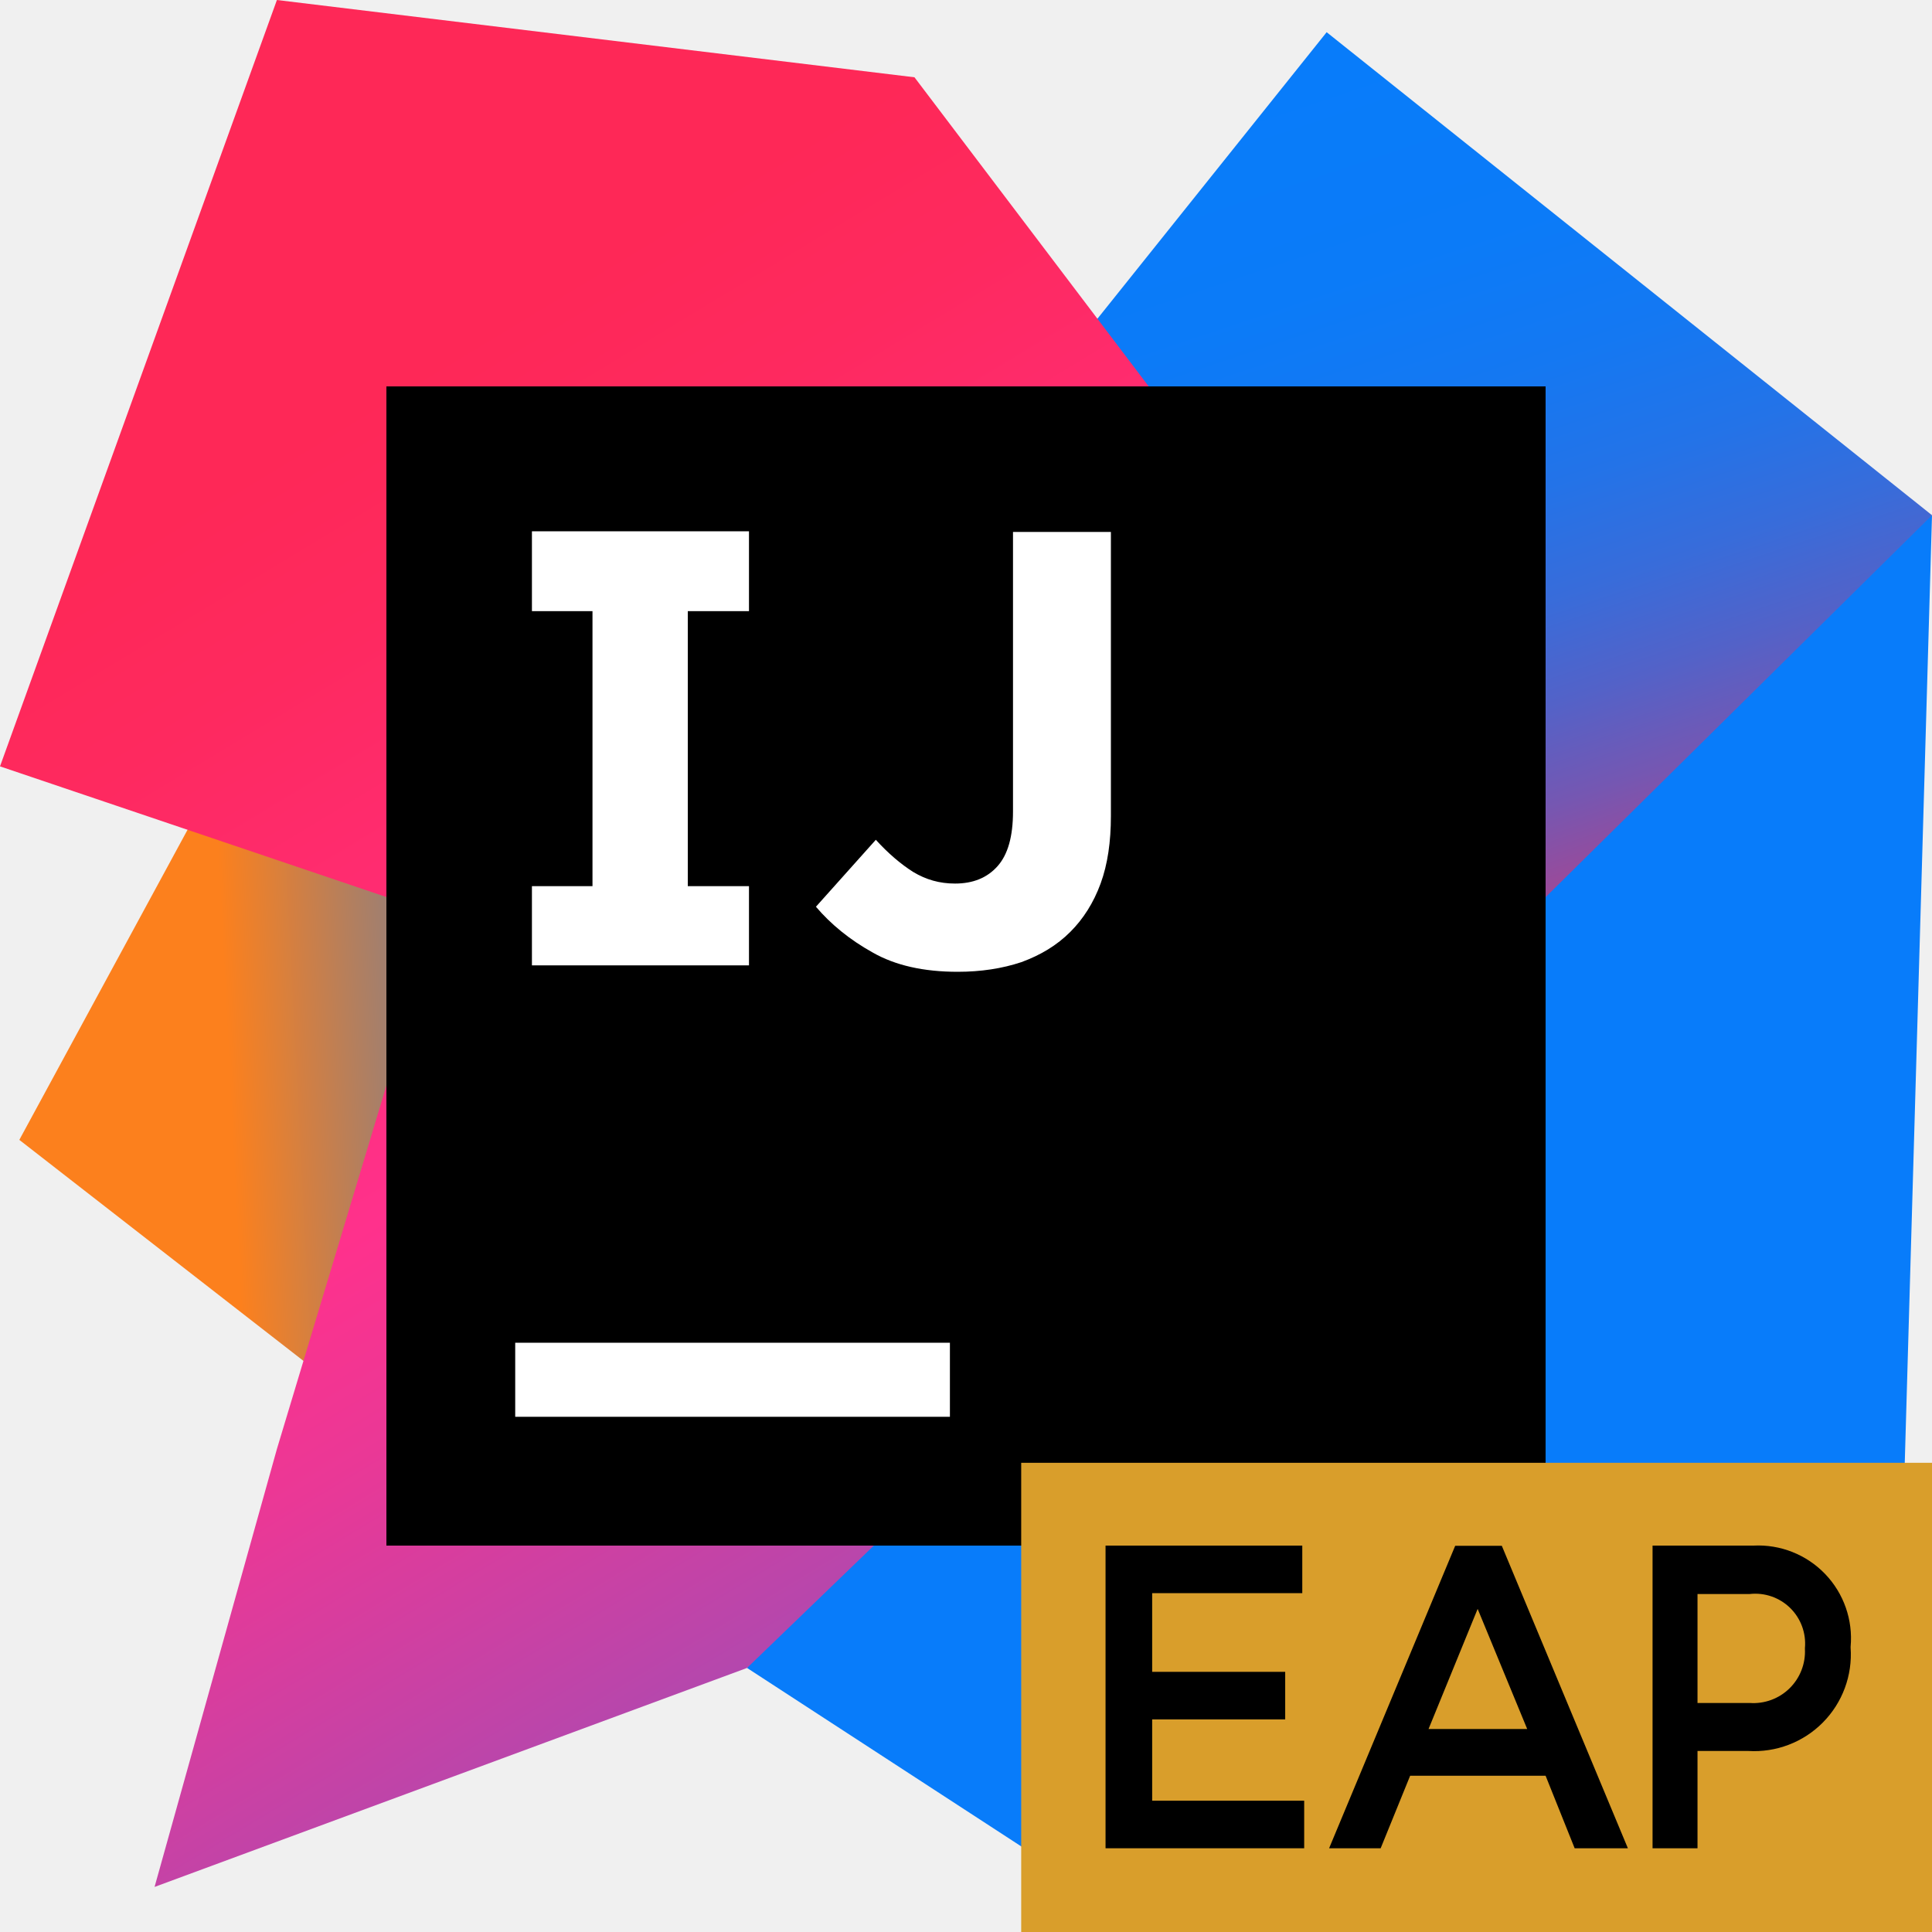
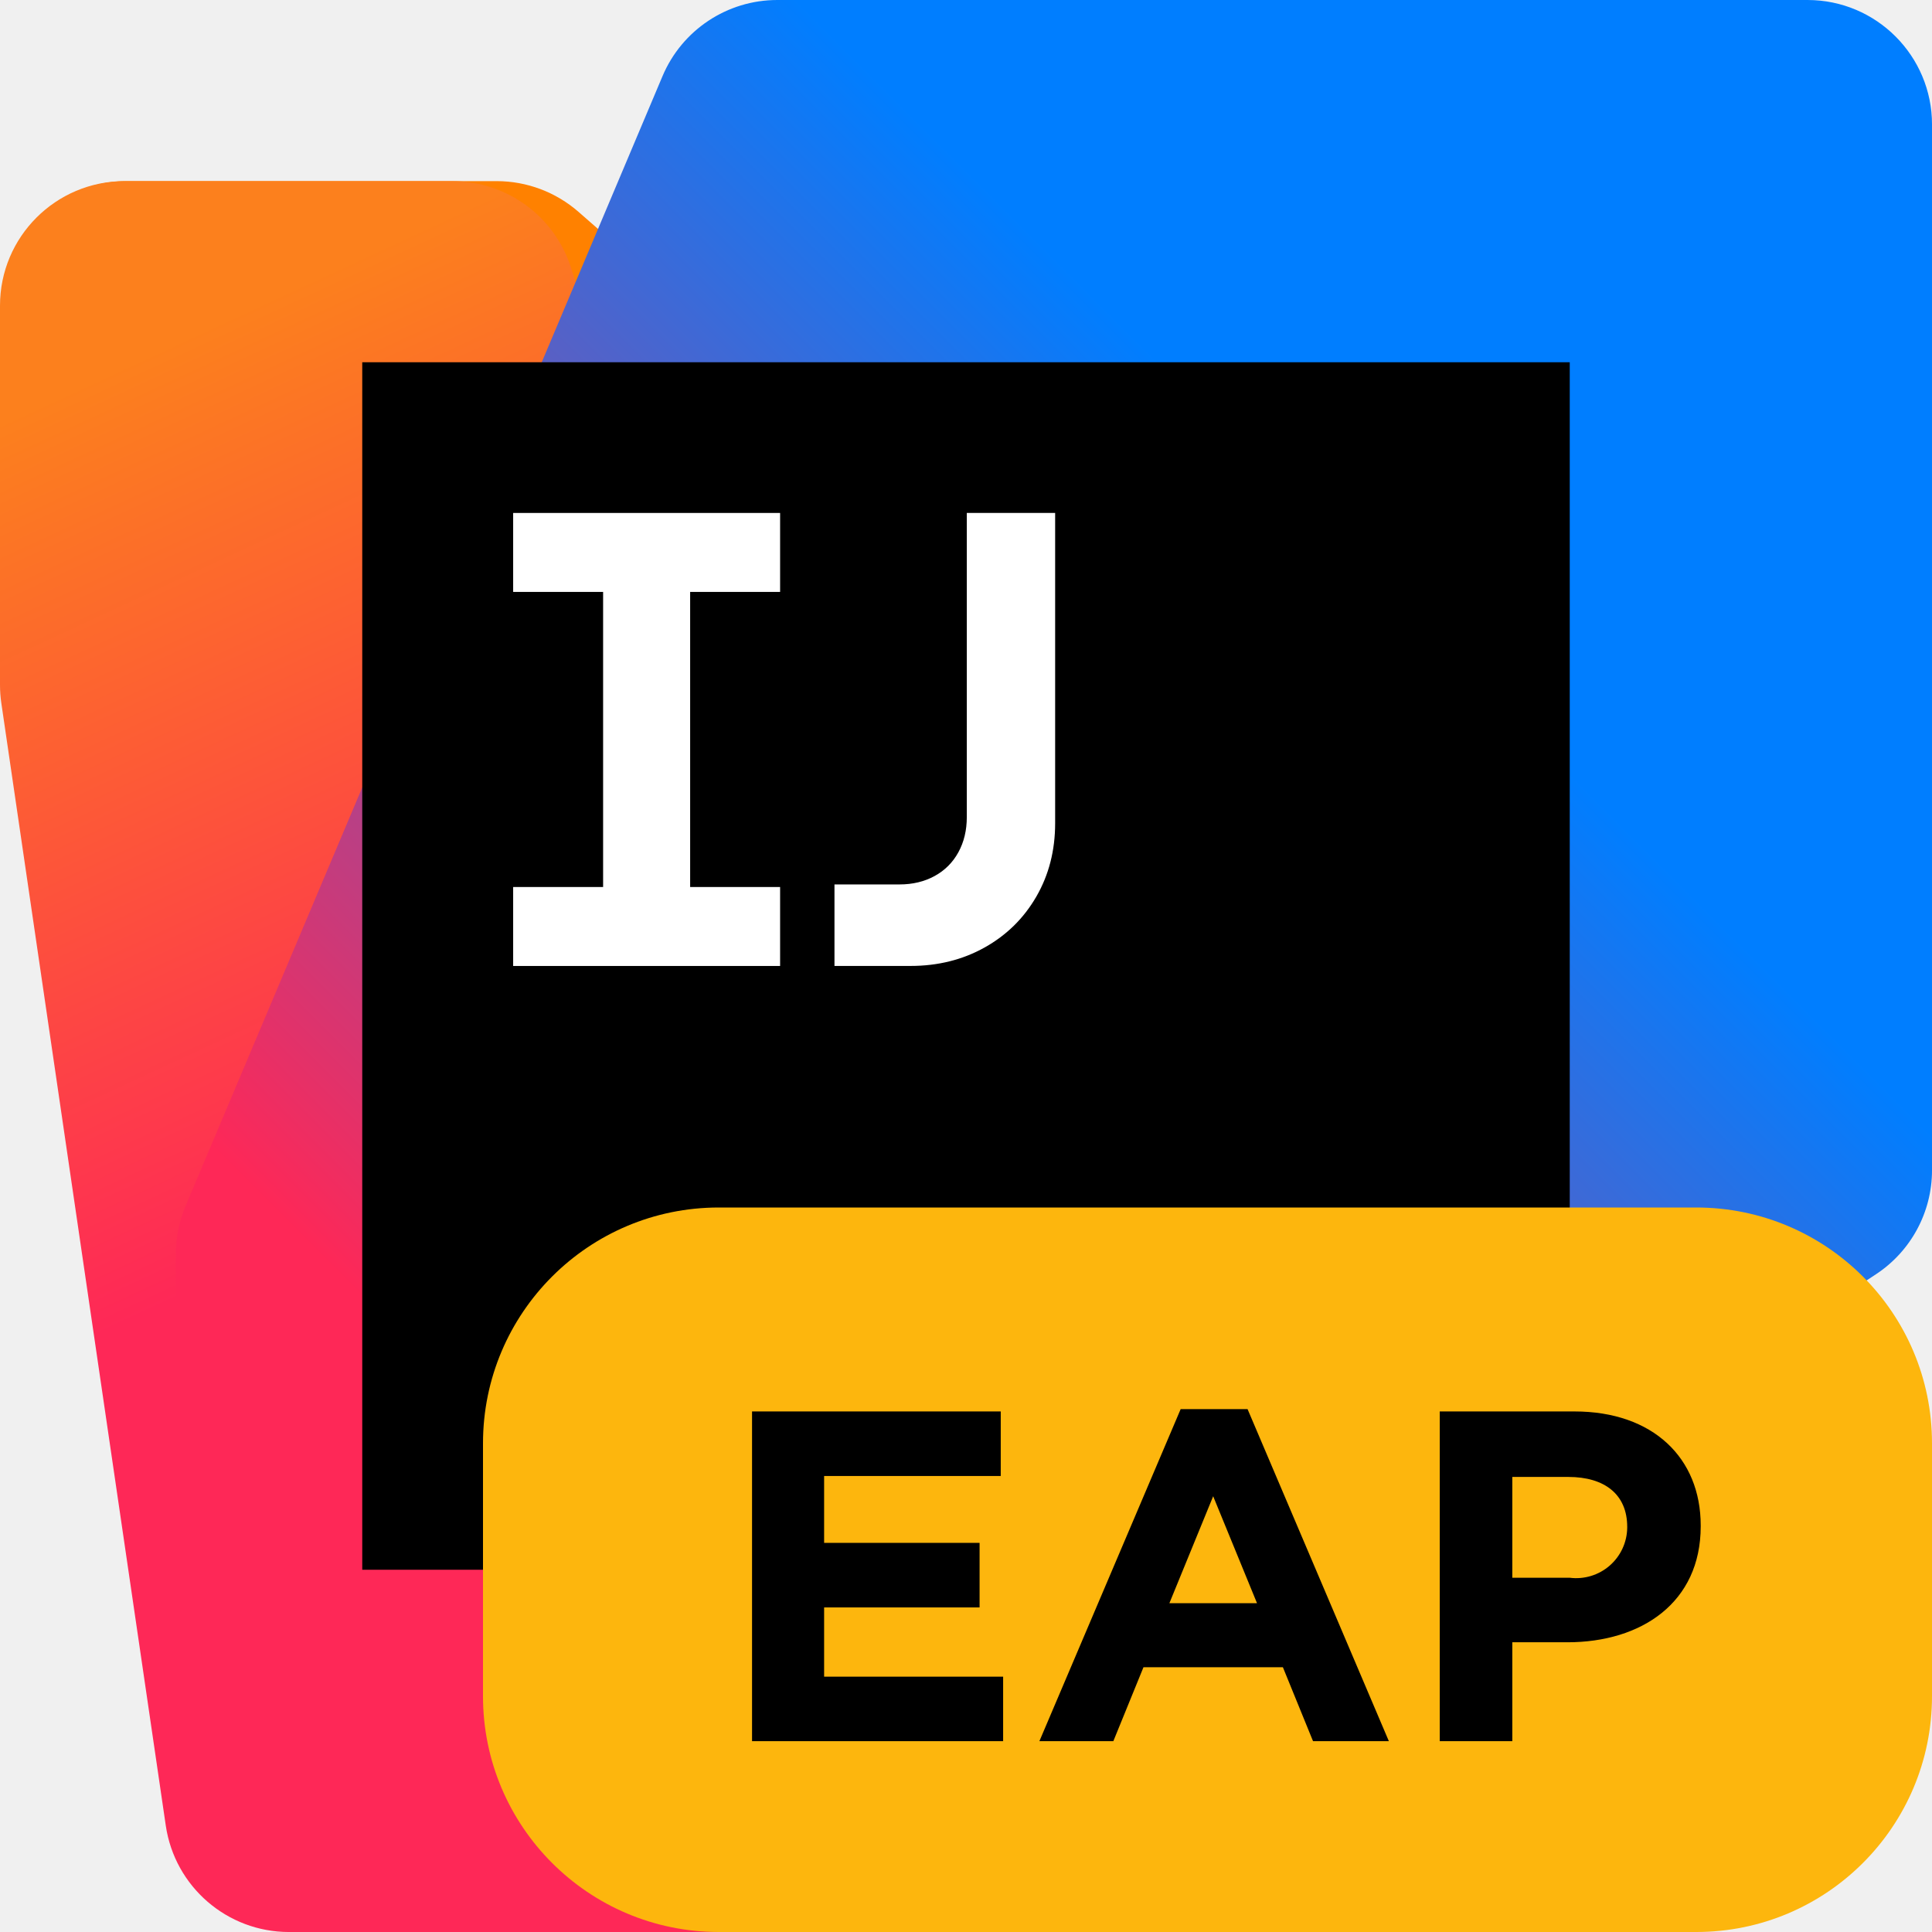
- <svg xmlns="http://www.w3.org/2000/svg" width="70" height="70" fill="none" viewBox="0 0 70 70">
+ <svg xmlns="http://www.w3.org/2000/svg" width="128" height="128" fill="none" viewBox="0 0 128 128">
  <defs>
-     <linearGradient id="a" x1="5.174" x2="40.014" y1="39.889" y2="38.123" gradientUnits="userSpaceOnUse">
-       <stop offset="0.091" stop-color="#FC801D" />
-       <stop offset="0.231" stop-color="#B07F61" />
-       <stop offset="0.409" stop-color="#577DB3" />
-       <stop offset="0.533" stop-color="#1E7CE6" />
-       <stop offset="0.593" stop-color="#087CFA" />
+     <linearGradient id="a" x1="-.781" x2="48.785" y1="15.341" y2="122.251" gradientUnits="userSpaceOnUse">
+       <stop offset=".1" stop-color="#FC801D" />
+       <stop offset=".59" stop-color="#FE2857" />
    </linearGradient>
-     <linearGradient id="b" x1="61.991" x2="50.158" y1="36.915" y2="1.557" gradientUnits="userSpaceOnUse">
-       <stop offset="0" stop-color="#FE2857" />
-       <stop offset="0.078" stop-color="#CB3979" />
-       <stop offset="0.16" stop-color="#9E4997" />
-       <stop offset="0.247" stop-color="#7557B2" />
-       <stop offset="0.339" stop-color="#5362C8" />
-       <stop offset="0.436" stop-color="#386CDA" />
-       <stop offset="0.541" stop-color="#2373E8" />
-       <stop offset="0.658" stop-color="#1478F2" />
-       <stop offset="0.794" stop-color="#0B7BF8" />
-       <stop offset="1" stop-color="#087CFA" />
-     </linearGradient>
-     <linearGradient id="c" x1="10.066" x2="53.876" y1="16.495" y2="88.96" gradientUnits="userSpaceOnUse">
-       <stop offset="0" stop-color="#FE2857" />
-       <stop offset="0.08" stop-color="#FE295F" />
-       <stop offset="0.206" stop-color="#FF2D76" />
-       <stop offset="0.303" stop-color="#FF318C" />
-       <stop offset="0.385" stop-color="#EA3896" />
-       <stop offset="0.553" stop-color="#B248AE" />
-       <stop offset="0.792" stop-color="#5A63D6" />
-       <stop offset="1" stop-color="#087CFA" />
+     <linearGradient id="b" x1="8.648" x2="125.839" y1="119.865" y2="2.672" gradientUnits="userSpaceOnUse">
+       <stop offset=".21" stop-color="#FE2857" />
+       <stop offset=".7" stop-color="#007EFF" />
    </linearGradient>
  </defs>
-   <path fill="url(#a)" d="M11.2 49.467L0.7 41.3L9 26L18.5 33.5L11.2 49.467Z" />
-   <path fill="#087CFA" d="M70 18.667L68.833 59.267L41.767 70L27.067 60.433L41.767 37.5L70 18.667Z" />
-   <path fill="url(#b)" d="M70 18.667L55.5 33L37 15L48.067 1.167L70 18.667Z" />
-   <path fill="url(#c)" d="M27.067 60.433L5.6 68.367L10.033 52.5L15.867 33.133L0 27.767L10.033 0L33.133 2.8L54.5 31L55.5 33L27.067 60.433Z" />
-   <g>
-     <path fill="#000000" d="M56 14H14V56H56V14Z" />
-   </g>
-   <g>
-     <path fill="#FFFFFF" d="M27.137 22.143V19.25H19.273V22.143H21.467V32.107H19.273V34.977H27.137V32.107H24.92V22.143H27.137Z" />
-     <path fill="#FFFFFF" d="M34.697 35.21C33.46 35.21 32.433 34.977 31.617 34.51C30.777 34.043 30.1 33.483 29.563 32.853L31.733 30.427C32.177 30.917 32.643 31.313 33.087 31.593C33.553 31.873 34.043 32.013 34.603 32.013C35.257 32.013 35.77 31.803 36.143 31.383C36.517 30.963 36.703 30.31 36.703 29.4V19.273H40.25V29.563C40.25 30.497 40.133 31.313 39.877 32.013C39.62 32.713 39.247 33.297 38.78 33.763C38.29 34.253 37.707 34.603 37.007 34.86C36.307 35.093 35.537 35.21 34.697 35.21Z" />
-     <path fill="#FFFFFF" d="M34.417 48.65H18.667V51.333H34.417V48.65Z" />
-   </g>
-   <rect x="37" y="53" width="33" height="17" fill="#d99e2b" />
-   <path d="M40.056,66.966h7.197V65.243H41.745V62.297h4.82V60.574H41.745V57.723h5.439V56H40.056Z" fill="#000000" />
-   <path d="M48.156,66.966h1.868l1.068-2.627h4.908l1.053,2.627h1.928l-4.567-10.958h-1.69Zm3.603-4.321,1.779-4.352L55.333,62.645Z" fill="#000000" />
-   <path d="M59.875,66.966h1.629V63.441h1.84a3.503,3.503,0,0,0,3.707-3.744v-.031a3.362,3.362,0,0,0-3.522-3.666H59.875Zm1.629-5.264V57.754h1.893a1.807,1.807,0,0,1,1.999,1.958V59.744a1.869,1.869,0,0,1-1.999,1.958Z" fill="#000000" />
+   <path fill="#FF8100" d="M32.9 12H8.383c-4.607 0-8.322 3.774-8.249 8.381l.352 22.086C.524 44.83 1.573 47.062 3.366 48.6l76.318 65.414c1.495 1.281 3.4 1.986 5.369 1.986h22.698c4.557 0 8.25-3.694 8.25-8.25V85.744c0-2.379-1.027-4.643-2.817-6.209L38.333 14.041C36.829 12.725 34.899 12 32.9 12Z" />
+   <path fill="url(#a)" d="M29.975 12H8.25C3.694 12 0 15.694 0 20.25v25.131c0 .4.029.8.087 1.196l10.896 74.371c.594 4.051 4.069 7.053 8.162 7.053h30.795c4.558 0 8.251-3.695 8.25-8.252l-.009-37.009c0-.851-.133-1.698-.391-2.507L37.834 17.741c-1.093-3.419-4.27-5.74-7.859-5.74V12Z" />
+   <path fill="url(#b)" d="M119.749 0H51.495c-3.316 0-6.31 1.986-7.6 5.041L12.3 79.884c-.438 1.036-.659 2.151-.649 3.276l.3 36.657c.037 4.53 3.72 8.183 8.25 8.183H55.532c1.611 0 3.186-.471 4.532-1.356l64.219-42.218c2.321-1.525 3.718-4.116 3.718-6.894V8.25c0-4.556-3.694-8.25-8.25-8.25h-.002Z" />
+   <path fill="#000" d="M104 24H24v80h80V24Z" />
+   <path fill="#fff" d="M66 88H34v6h32v-6Z" />
+   <path fill="#fff" d="M33.998 58.767h5.96V39.216h-5.96v-5.231h17.686v5.231h-5.96v19.551h5.96v5.231H33.998v-5.231Z" />
+   <path fill="#fff" d="M55.285 58.596h4.309c.871 0 1.647-.185 2.326-.557.679-.371 1.204-.896 1.576-1.576.371-.679.557-1.454.557-2.326V33.984h5.853v20.559c0 1.801-.415 3.419-1.244 4.855-.829 1.436-1.972 2.561-3.43 3.376-1.458.815-3.094 1.222-4.909 1.222h-5.037v-5.402l-.001.001Z" />
+   <path fill="#FDB60D" d="M112.377 128H47.623A15.622 15.622 0 0 1 32 112.377V95.623A15.623 15.623 0 0 1 47.623 80h64.754A15.622 15.622 0 0 1 128 95.623v16.754A15.62 15.62 0 0 1 112.377 128Z" />
+   <path fill="#000" d="M49.825 93.512h16.477v4.277H54.6v4.431h10.3v4.275H54.6v4.588h11.86v4.275H49.825V93.512Zm28.398-.154h4.431l9.362 22h-5.024l-1.997-4.899h-9.237l-1.997 4.899h-4.899l9.36-22Zm5.057 12.857-2.904-7.085-2.901 7.085h5.805Zm12.107-12.703h8.926c5.211 0 8.363 3.09 8.363 7.552v.063c0 5.055-3.932 7.678-8.83 7.678h-3.652v6.553h-4.807V93.512ZM104 104.53a3.382 3.382 0 0 0 3.807-3.308v-.063c0-2.152-1.497-3.308-3.901-3.308h-3.712v6.679H104Z" />
</svg>
